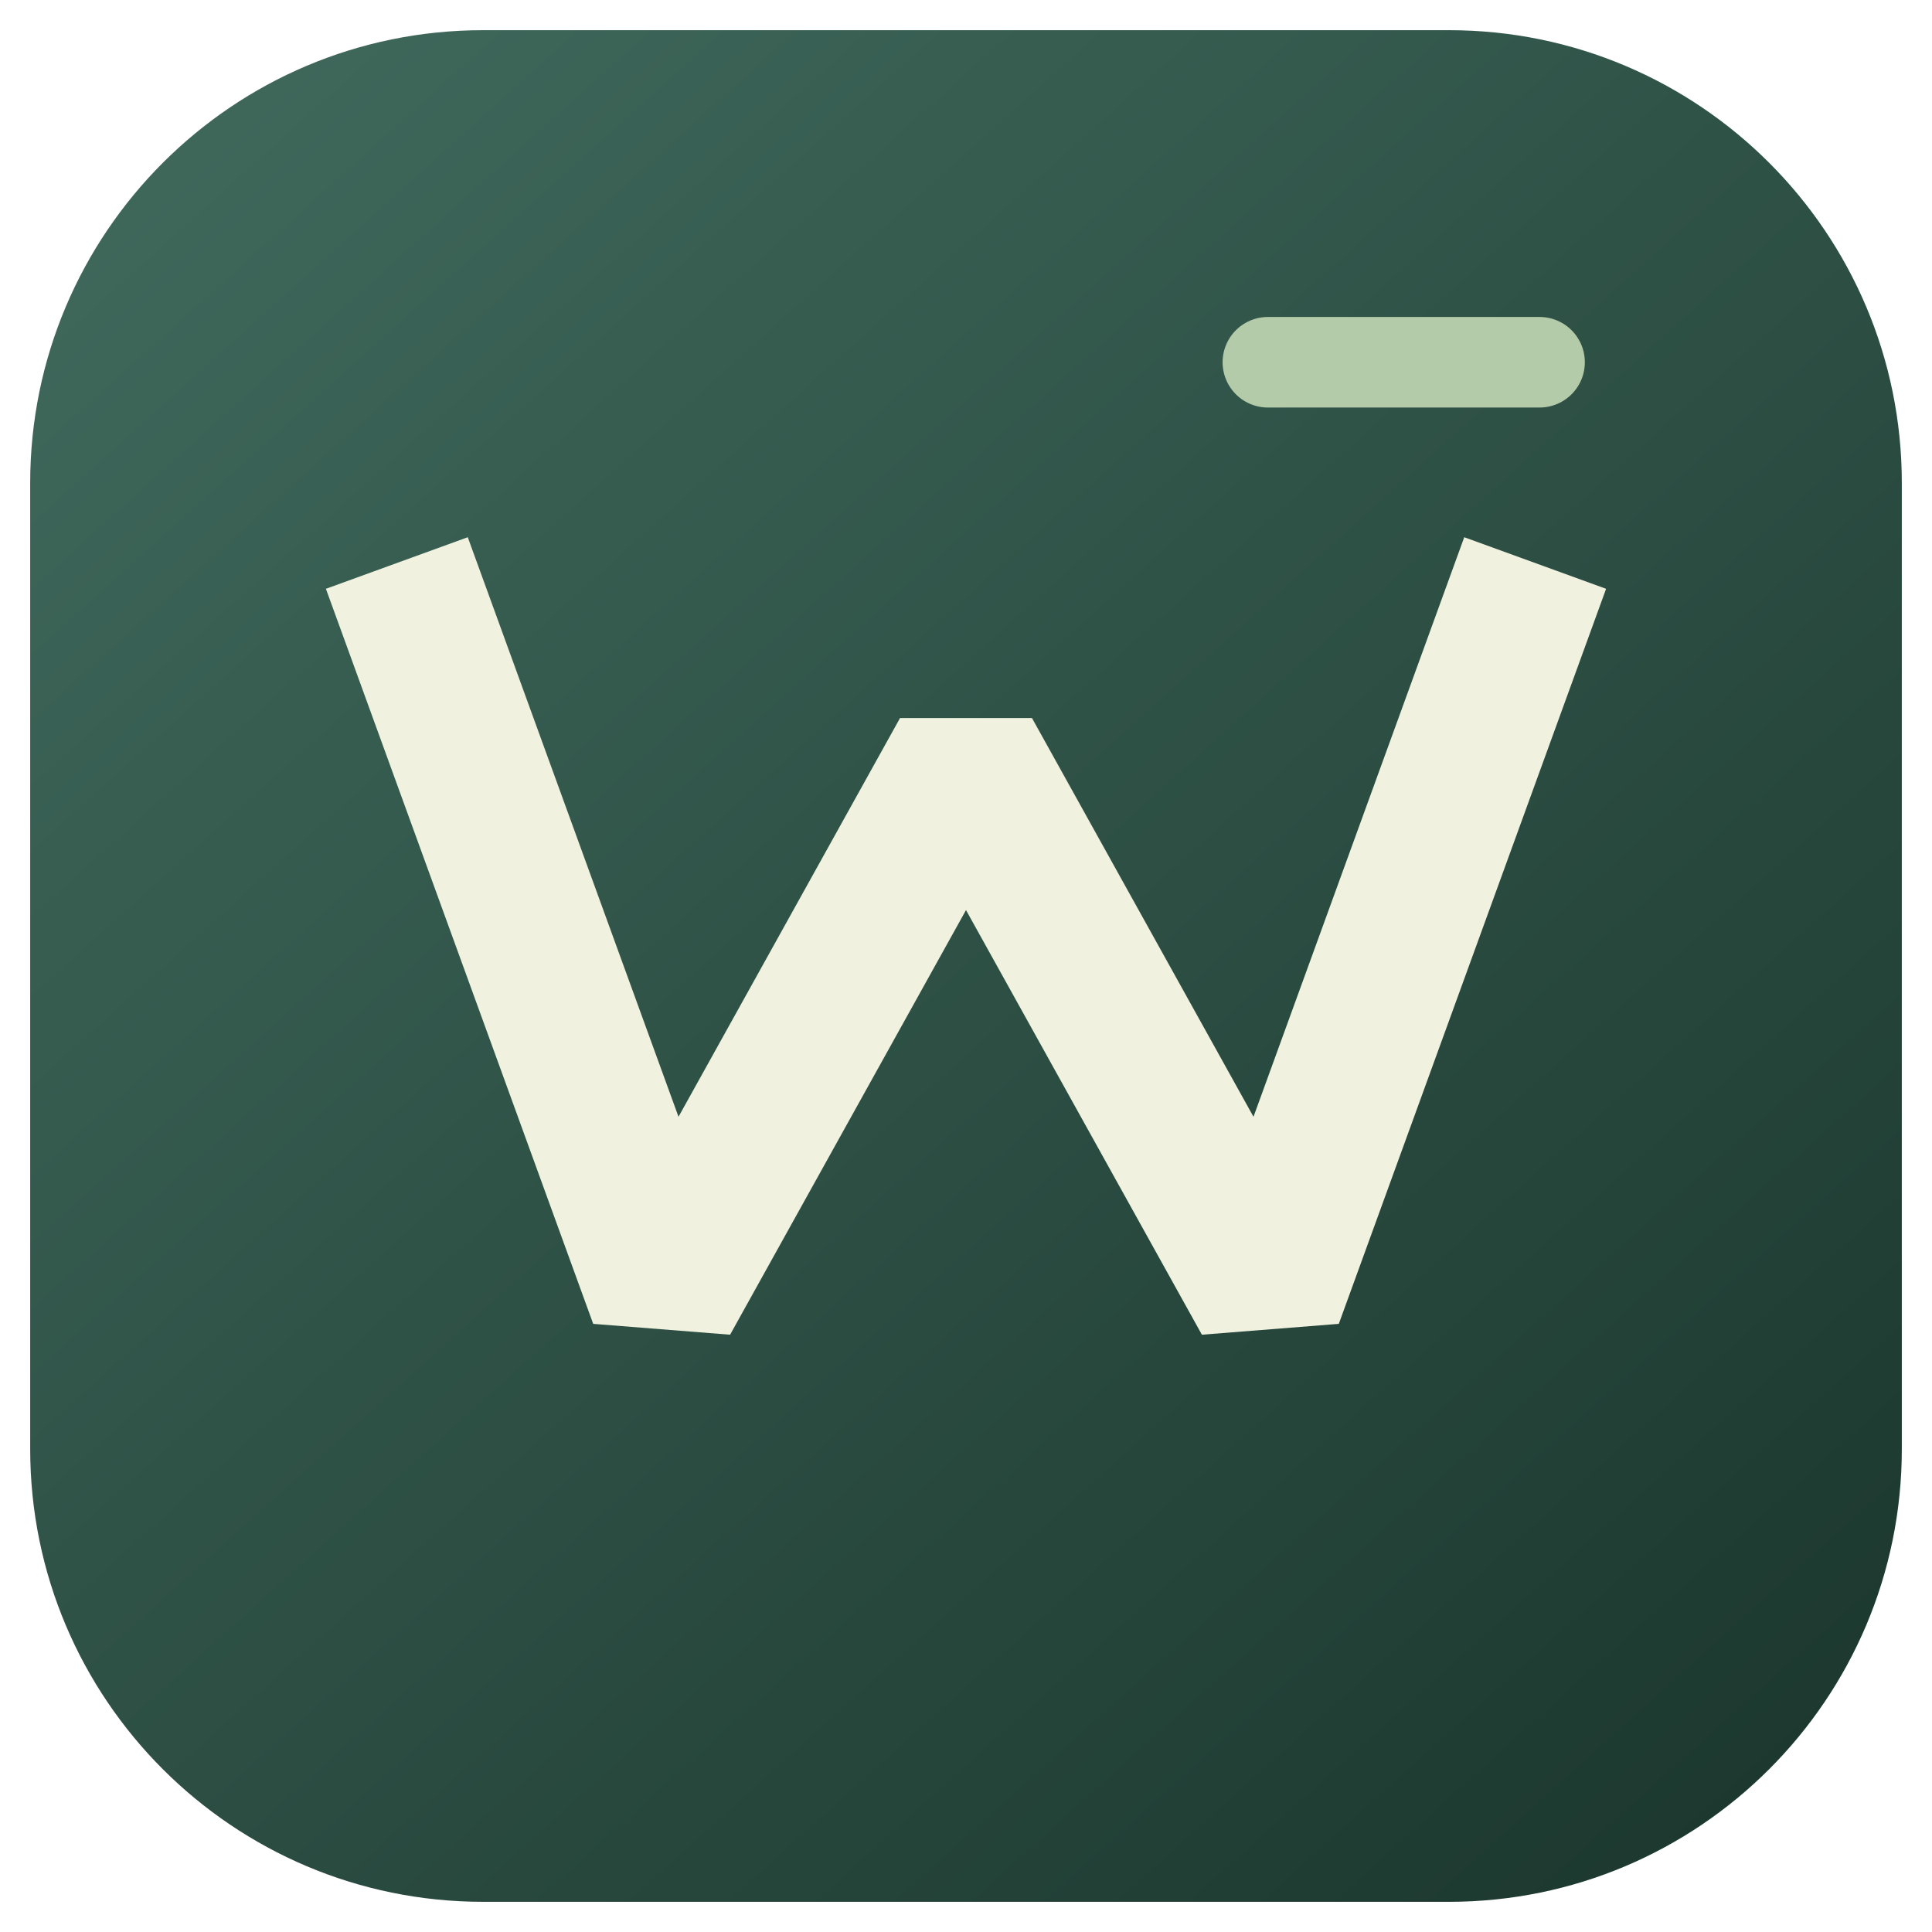
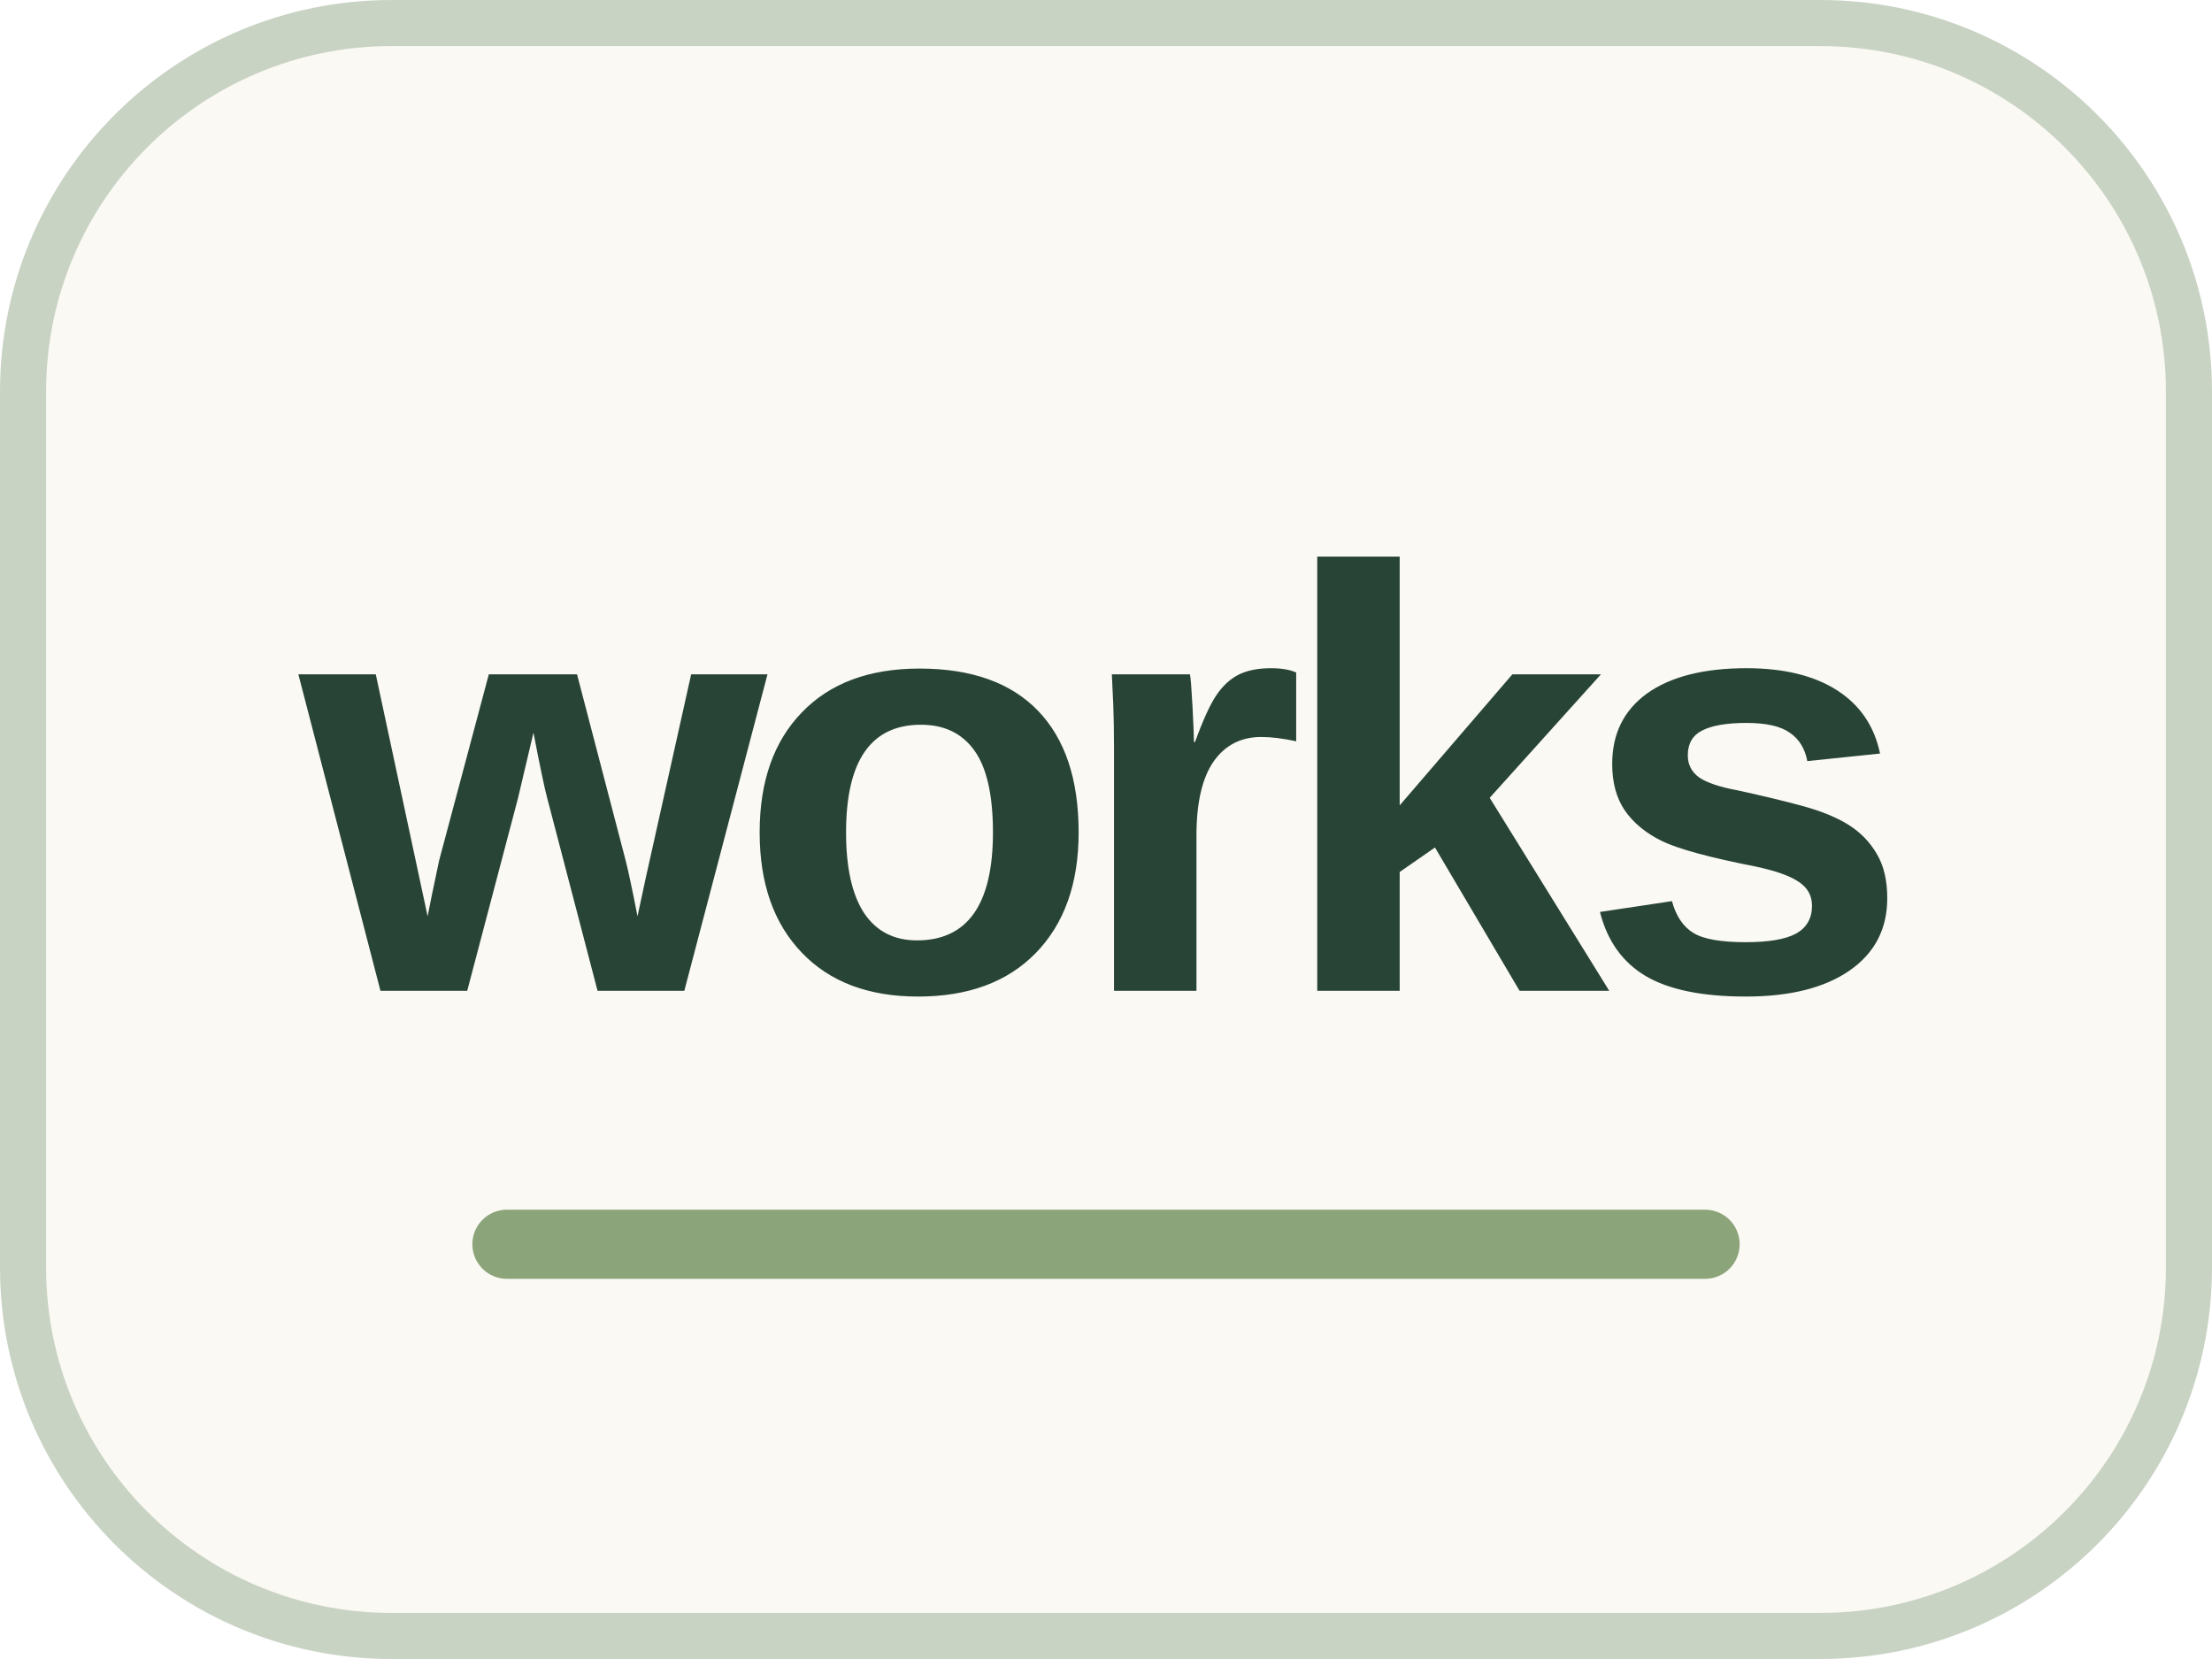
- <svg xmlns="http://www.w3.org/2000/svg" viewBox="0 0 64 64" fill="none">
-   <defs>
-     <linearGradient id="a" x1="5" y1="4" x2="60" y2="65" gradientUnits="userSpaceOnUse">
-       <stop stop-color="#3f685b" />
-       <stop offset="1" stop-color="#1a352c" />
-     </linearGradient>
-   </defs>
-   <rect x="1" y="1" width="62" height="62" rx="15" fill="url(#a)" />
-   <path d="M14 21 22 43 32 25 42 43 50 21" stroke="#f0f2df" stroke-width="5" stroke-linecap="square" stroke-linejoin="bevel" />
-   <path d="M42 12H51" stroke="#b4cbaa" stroke-width="3" stroke-linecap="round" />
+ <svg xmlns="http://www.w3.org/2000/svg" viewBox="0 0 96 72" fill="none">
+   <rect x="1" y="1" width="94" height="70" rx="16" fill="#FAF9F3" stroke="#C9D3C4" stroke-width="2" />
+   <text x="48" y="43" text-anchor="middle" font-family="Arial,Helvetica,sans-serif" font-size="26" font-weight="700" letter-spacing="-1.3" fill="#284436">works</text>
+   <path d="M22 54H74" stroke="#8CA47A" stroke-width="3" stroke-linecap="round" />
</svg>
